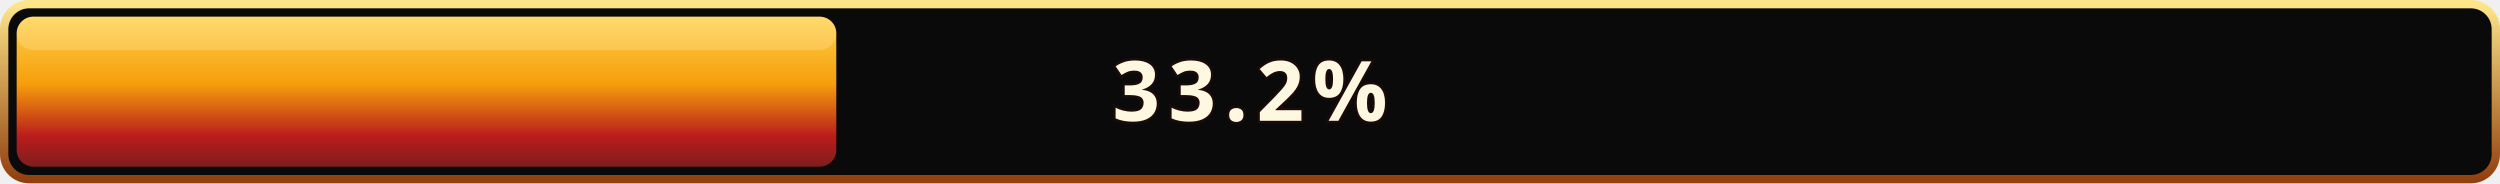
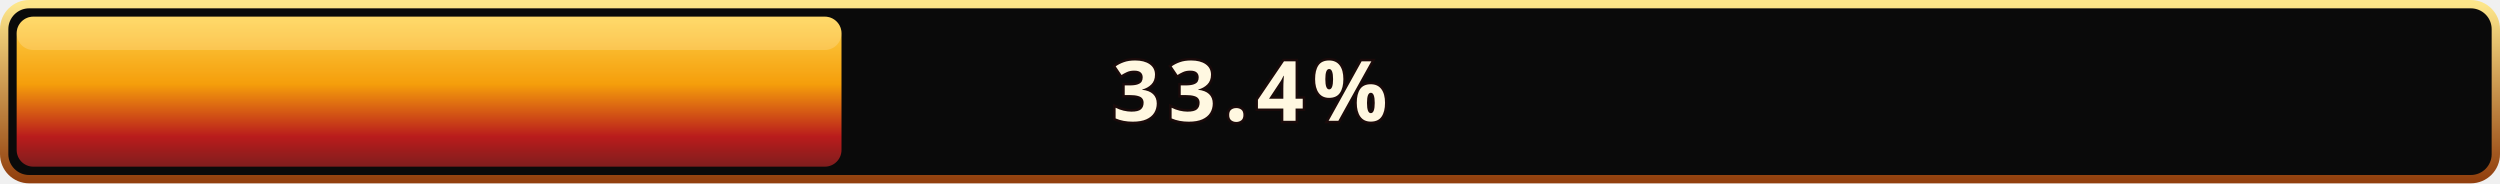
- <svg xmlns="http://www.w3.org/2000/svg" width="600" height="44" viewBox="0 0 600 44" role="img" aria-label="Progress 33.2%">
+ <svg xmlns="http://www.w3.org/2000/svg" width="600" height="44" viewBox="0 0 600 44" role="img" aria-label="Progress 33.4%">
  <defs>
    <linearGradient id="fillGrad" x1="0" y1="0" x2="0" y2="1">
      <stop offset="0%" stop-color="#ffd24a" />
      <stop offset="45%" stop-color="#f59e0b" />
      <stop offset="80%" stop-color="#b91c1c" />
      <stop offset="100%" stop-color="#7f1d1d" />
    </linearGradient>
    <linearGradient id="borderGrad" x1="0" y1="0" x2="0" y2="1">
      <stop offset="0%" stop-color="#fde68a" />
      <stop offset="100%" stop-color="#92400e" />
    </linearGradient>
  </defs>
  <rect x="1" y="1" width="598" height="42" rx="6" ry="6" fill="#0a0a0a" stroke="url(#borderGrad)" stroke-width="2" />
-   <rect x="4" y="4" width="196.71" height="36" rx="4" ry="4" fill="url(#fillGrad)" />
-   <rect x="4" y="4" width="196.71" height="8" rx="4" ry="4" fill="#ffffff" opacity="0.18" />
+   <rect x="4" y="4" width="197.96" height="36" rx="4" ry="4" fill="url(#fillGrad)" />
+   <rect x="4" y="4" width="197.96" height="8" rx="4" ry="4" fill="#ffffff" opacity="0.18" />
  <text x="300" y="29" font-family="Impact, 'Arial Black', sans-serif" font-size="20" font-weight="900" text-anchor="middle" fill="#fff8e1" stroke="#1a0a0a" stroke-width="1.2" paint-order="stroke fill" letter-spacing="2">
-     33.2%
+     33.4%
  </text>
</svg>
